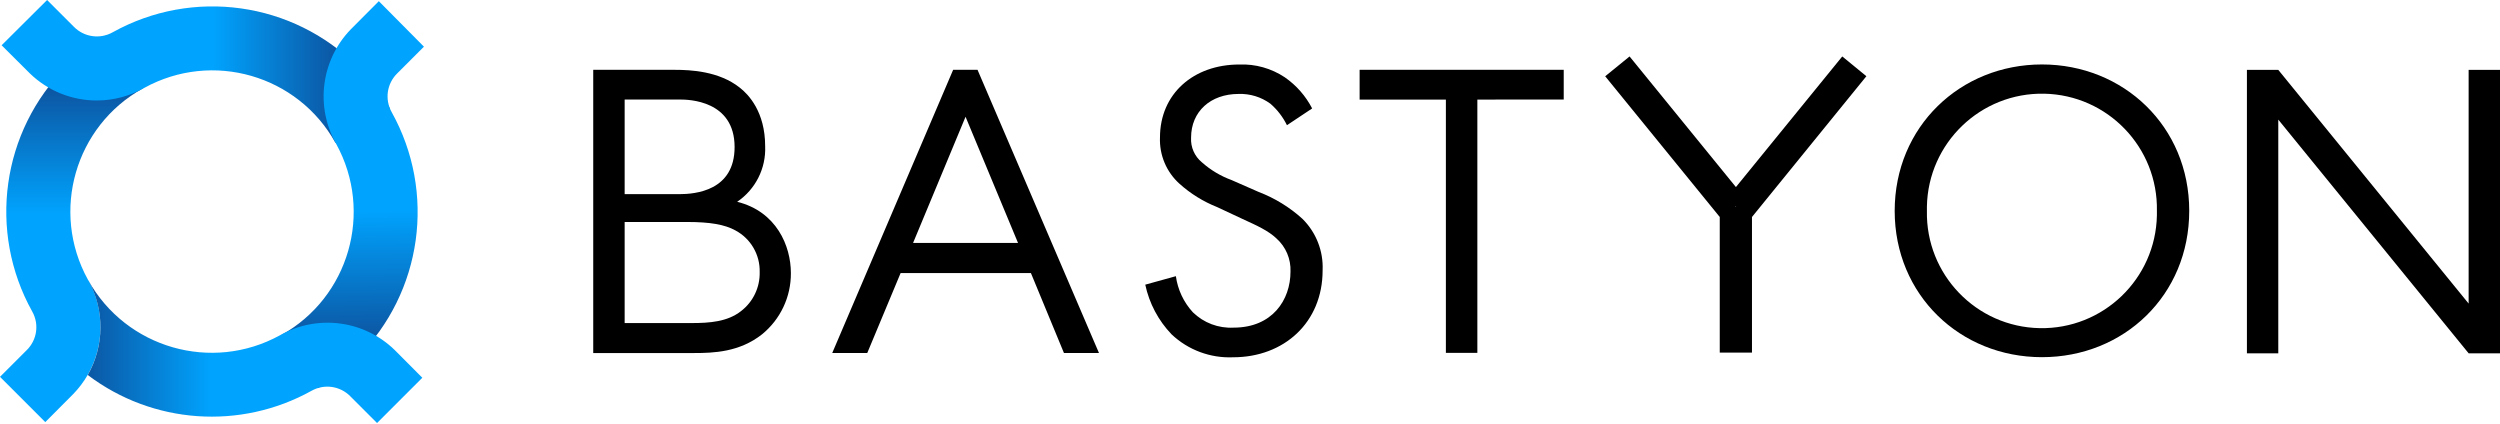
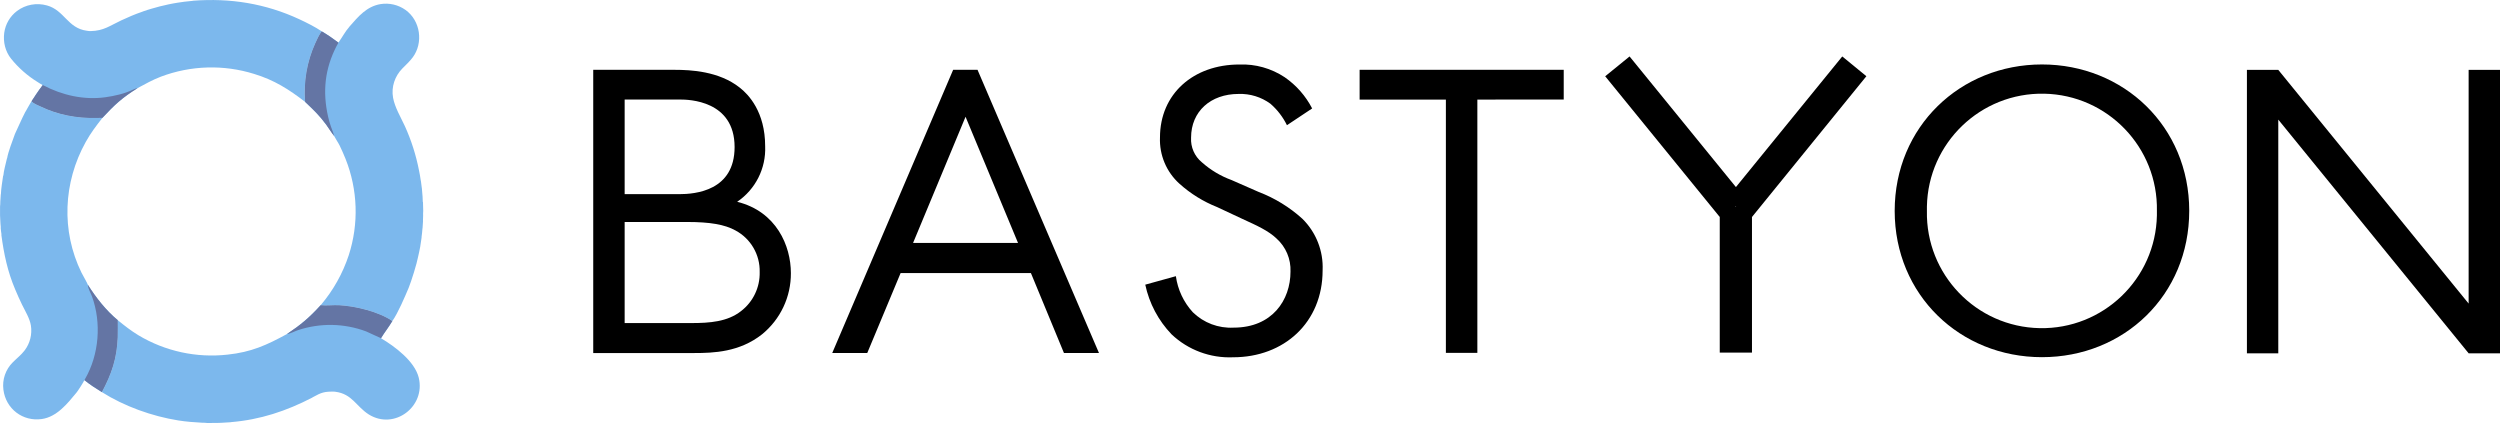
- <svg xmlns="http://www.w3.org/2000/svg" xmlns:xlink="http://www.w3.org/1999/xlink" id="Слой_1" data-name="Слой 1" viewBox="0 0 465.46 78.76">
-   <defs>
-     <style>.cls-1{fill:url(#Безымянный_градиент_4);}.cls-2{fill:url(#Безымянный_градиент_4-2);}.cls-3{fill:url(#Безымянный_градиент_4-3);}.cls-4{fill:url(#Безымянный_градиент_4-4);}</style>
-     <linearGradient id="Безымянный_градиент_4" x1="13.3" y1="-11009.59" x2="13.3" y2="-10969.88" gradientTransform="matrix(1, 0, 0, -1, 0, -10969.43)" gradientUnits="userSpaceOnUse">
-       <stop offset="0" stop-color="#00a4ff" />
-       <stop offset="1" stop-color="#142163" />
-     </linearGradient>
-     <linearGradient id="Безымянный_градиент_4-2" x1="39.42" y1="-10982.73" x2="78.46" y2="-10982.73" xlink:href="#Безымянный_градиент_4" />
-     <linearGradient id="Безымянный_градиент_4-3" x1="65.7" y1="-11008.48" x2="66.29" y2="-11048.84" xlink:href="#Безымянный_градиент_4" />
-     <linearGradient id="Безымянный_градиент_4-4" x1="39.57" y1="-11034.93" x2="0.07" y2="-11034.93" xlink:href="#Безымянный_градиент_4" />
-   </defs>
-   <path class="cls-1" d="M16.46,52.23l-.11-.2h0A26.23,26.23,0,0,1,26.6,16.46L19.94,6.51a32,32,0,0,0-7.56,5.85A38.22,38.22,0,0,0,6,58H6a5.95,5.95,0,0,1-1,7.16l-5,5,8.43,8.43,5.2-5.22a18,18,0,0,0,2.71-3.59,17.93,17.93,0,0,0,.12-17.59Z" />
-   <path class="cls-2" d="M66.57,12.38A38.22,38.22,0,0,0,21,6h0a6,6,0,0,1-7.23-1l-5-5L.3,8.43l5.22,5.2A17.86,17.86,0,0,0,18,18.71a17.84,17.84,0,0,0,8.89-2.36h0A26.23,26.23,0,0,1,62.46,26.6L72.6,20.22A34.35,34.35,0,0,0,66.57,12.38Z" />
-   <path class="cls-3" d="M66.58,66.49a38.22,38.22,0,0,0,6.35-45.6h0a6,6,0,0,1,1-7.2l5-5L70.53.22l-5.2,5.22a17.93,17.93,0,0,0-2.72,21.39h0A26.23,26.23,0,0,1,52.37,62.38l6.86,9.85A30.6,30.6,0,0,0,66.58,66.49Z" />
-   <path class="cls-4" d="M73.48,65.16a17.93,17.93,0,0,0-21.39-2.72h0A26.34,26.34,0,0,1,16.46,52.23h0a17.93,17.93,0,0,1-.12,17.59A38.24,38.24,0,0,0,58,72.76h0a6,6,0,0,1,7.2,1l5,5,8.43-8.43Z" />
+ <svg xmlns="http://www.w3.org/2000/svg" viewBox="0 0 465.46 78.76">
+   <g transform="scale(0.1205203)">
+     <g fill="#7CB8ED" transform="translate(-0.928 0.0349)">
+       <path d="M496.28,471.469 C504.492,472.543 515.968,471.076 524.711,471.536 C550.211,472.878 586.065,481.592 607.001,495.955 C601.414,505.416 594.536,513.981 589.471,522.454 C610.877,535.15 641.615,558.01 647.827,583.428 C658.712,627.96 610.211,664.877 570.654,640.239 C551.264,627.957 545.014,608.438 518.906,605.158 L517.559,604.978 C502.09,604.724 497.864,606.035 484.016,613.668 L483.335,614.183 C443.276,634.949 402.916,648.36 357.815,652.077 L356.857,652.272 C348.494,652.781 336.845,653.696 328.698,653.287 L327.943,653.445 L320.574,653.383 C318.283,653.009 315.924,653.062 313.593,653.026 C301.178,652.352 288.674,651.436 276.395,649.473 C235.752,642.975 193.075,627.691 158.271,605.715 C173.333,577.66 181.489,553.398 182.738,521.058 C183.086,512.041 182.682,503.462 182.84,494.586 C193.575,503.274 202.808,510.596 214.723,517.86 C256.095,542.647 304.461,553.168 352.392,547.806 C389.077,543.937 412.784,533.185 444.381,515.904 C465.818,501.598 479.045,490.415 496.28,471.469 Z" />
+       <path d="M49.556,156.403 L49.719,156.507 C53.023,160.188 59.198,162.282 63.631,164.435 C90.217,177.343 119.968,182.852 149.413,182.166 C152.596,182.092 156.012,181.936 159.173,182.012 C149.063,195 141.251,205.115 133.308,219.401 C98.629,281.768 95.264,356.776 126.791,421.106 C128.733,425.067 135.674,436.91 136.673,439.951 C149.254,459.836 164.684,479.519 182.84,494.586 C182.682,503.462 183.086,512.041 182.738,521.058 C181.489,553.398 173.333,577.66 158.271,605.715 C150.088,600.775 138.675,593.296 131.338,587.177 C129.883,590.466 121.674,603.276 119.347,606.143 C105.273,623.271 88.909,643.884 65.635,647.289 C36.294,651.582 9.931,631.679 6.188,601.97 C4.169,586.388 9.531,570.755 20.69,559.692 C26.902,553.417 33.671,548.31 39.142,541.071 C47.373,530.181 50.751,516.365 48.673,502.91 C46.997,492.059 39.773,480.401 34.97,470.6 C31.245,462.9 27.731,455.099 24.433,447.206 C12.597,419.36 6.961,392.488 3.029,362.785 L3.222,361.99 C2.624,359.032 2.278,354.918 1.974,351.885 L2.144,351.038 C1.717,347.514 1.576,344.335 1.405,340.787 C1.4,337.805 1.292,335.878 1.009,332.919 C1.033,328.319 1.031,323.719 1,319.119 C1.371,316.872 1.346,313.776 1.411,311.438 L2.126,300.508 L2.353,299.569 C2.533,292.197 4.591,279.513 5.691,271.871 L6.183,270.706 C6.268,266.154 10.35,250.174 11.634,244.823 L11.978,244.183 C13.313,235.435 20.605,216.289 23.742,207.667 L23.956,207.049 C29.588,195.386 33.598,185.23 39.899,173.119 L40.87,171.549 C43.504,166.257 46.787,161.626 49.556,156.403 Z" />
+       <path d="M523.729,65.791 C529.661,57.48 534.219,48.581 541.015,40.796 C554.62,25.211 567.462,9.865 588.847,6.283 C602.35,4.146 616.154,7.37 627.313,15.268 C650.576,31.858 655.353,66.303 638.326,88.849 C633.848,94.785 628.065,100.181 622.828,105.424 C610.923,117.343 605.151,134.206 608.15,150.937 C610.809,165.776 620.083,181.143 626.463,194.965 C636.305,216.713 643.586,239.531 648.161,262.959 C648.826,266.267 650.588,274.931 650.806,278.162 L651.183,279.849 L652.47,289.729 L652.697,291.367 L653.495,300.964 C653.53,301.439 653.604,302.984 653.725,303.34 C653.822,305.723 654.065,309.17 654.044,311.477 L654.38,312.357 C654.491,316.845 654.563,321.389 654.733,325.87 C654.561,328.639 654.452,330.533 654.577,333.346 L654.335,340.564 L654.44,341.308 C654.101,344.902 653.865,348.504 653.735,352.111 L653.512,353.457 C653.146,357.866 652.806,361.836 652.164,366.231 L652.236,366.744 C651.555,371.536 650.843,376.324 650.097,381.106 L649.952,381.874 C648.906,386.942 647.802,393.074 646.498,398.003 L646.325,398.799 L644.569,406.07 L644.242,407.381 C641.68,416.379 639.148,425.444 636.013,434.26 L632.15,444.872 C626.043,459.179 615.927,483.247 607.001,495.955 C586.065,481.592 550.211,472.878 524.711,471.536 C515.968,471.076 504.492,472.543 496.28,471.469 C515.646,448.725 530.409,422.434 539.749,394.06 C555.428,345.475 553.673,292.944 534.787,245.514 C532.081,238.788 528.734,231.119 525.533,224.611 C523.324,220.121 519.659,215.065 517.286,210.376 L517.102,210.005 C514.019,206.315 507.985,196.818 504.599,192.209 C494.036,177.831 485.125,169.624 472.307,157.39 C469.808,126.368 475.204,95.219 487.991,66.845 C490.709,60.805 494.051,53.639 497.909,48.357 C506.852,53.654 515.474,59.476 523.729,65.791 Z" />
+       <path d="M299.26,1.084 C356.592,-3.28 410.977,5.388 463.336,29.683 C474.037,34.649 488.142,41.684 497.909,48.357 C494.051,53.639 490.709,60.805 487.991,66.845 C475.204,95.219 469.808,126.368 472.307,157.39 C447.106,137.916 424.659,123.696 393.723,114.228 C346.52,99.46 295.73,100.929 249.461,118.403 C235.473,123.841 226.437,129.184 213.447,136.071 C189.434,151.121 178.057,161.685 159.173,182.012 C156.012,181.936 152.596,182.092 149.413,182.166 C119.968,182.852 90.217,177.343 63.631,164.435 C59.198,162.282 53.023,160.188 49.719,156.507 L50.2,155.488 C51.446,153.936 54.847,148.45 56.218,146.401 C59.611,141.312 63.163,136.329 66.867,131.461 C64.966,130.615 60.735,127.734 58.797,126.547 C43.591,117.236 29.266,104.624 18.108,90.715 C9.086,79.468 5.557,64.863 7.473,50.566 C9.335,37.176 16.438,25.072 27.221,16.916 C40.52,6.955 57.444,3.945 73.387,8.337 C100.493,15.805 105.301,43.479 135.027,47.46 L135.749,47.551 C137.782,47.842 138.834,48.024 140.867,48 C161.208,47.611 170.461,39.764 188.263,31.439 C198.115,26.832 209.921,21.726 220.258,18.267 L222.405,17.421 C230.71,14.427 239.673,12.088 248.219,9.731 L250.277,9.272 L257.715,7.557 L260.81,6.813 C265.436,5.773 270.311,4.997 274.998,4.178 L277.95,3.756 L284.449,2.815 L285.264,2.681 C289.621,2.152 293.986,1.689 298.357,1.293 L299.26,1.084 Z" />
+     </g>
+     <g fill="#6475A4" transform="translate(47.791 48.392)">
+       <path d="M447.561,423.112 C455.773,424.186 467.249,422.719 475.992,423.179 C501.492,424.521 537.346,433.235 558.282,447.598 C552.695,457.059 545.817,465.624 540.752,474.097 C540.161,474.094 520.72,464.667 517.87,463.602 C483.947,450.923 446.941,450.237 412.571,461.63 C407.378,463.352 399.555,467.621 395.662,467.547 C417.099,453.241 430.326,442.058 447.561,423.112 Z" />
+       <path d="M87.954,391.594 C100.535,411.479 115.965,431.162 134.121,446.229 C133.963,455.105 134.367,463.684 134.019,472.701 C132.77,505.041 124.614,529.303 109.552,557.358 C101.369,552.418 89.956,544.939 82.619,538.82 L83.602,537.088 C105.444,499.189 109.062,450.328 94.377,409.686 C92.41,404.241 87.984,397.215 87.954,391.594 Z" />
+       <path d="M449.19,5.68434189e-14 C458.133,5.297 466.755,11.119 475.01,17.434 C474.385,19.063 473.061,20.972 472.203,22.631 C454.017,57.785 450.247,93.278 459.146,132.174 C460.309,137.406 461.795,142.559 463.597,147.606 C464.774,150.915 467.907,158.597 468.383,161.648 C465.3,157.958 459.266,148.461 455.88,143.852 C445.317,129.474 436.406,121.267 423.588,109.033 C421.089,78.011 426.485,46.862 439.272,18.488 C441.99,12.448 445.332,5.282 449.19,5.68434189e-14 Z" />
+       <path d="M18.148,83.104 C18.319,83.139 18.489,83.175 18.66,83.21 C48.029,98.664 81.684,106.428 114.855,101.851 C128.649,99.948 144.526,96.422 157.217,90.271 C158.997,89.422 162.845,87.71 164.728,87.714 C140.715,102.764 129.338,113.328 110.454,133.655 C107.293,133.579 103.877,133.735 100.694,133.809 C71.249,134.495 41.498,128.986 14.912,116.078 C10.479,113.925 4.304,111.831 1,108.15 L1.481,107.131 C2.727,105.579 6.128,100.093 7.499,98.044 C10.892,92.955 14.444,87.972 18.148,83.104 Z" />
+     </g>
+   </g>
  <path d="M125.63,13c2.92,0,8.22.24,12.09,3.31,1.63,1.26,4.74,4.5,4.74,10.91a11.89,11.89,0,0,1-5.21,10.35c7.33,1.82,10,8.22,10,13.28a14.56,14.56,0,0,1-5.38,11.4c-4.19,3.31-9,3.48-12.64,3.48H110.45V13ZM116.3,36.15h10.12c3.08,0,10.35-.64,10.35-8.77,0-8.69-8.54-8.85-10.19-8.85H116.3Zm0,24h12.42c3.4,0,6.72-.24,9.24-2.22a8.88,8.88,0,0,0,3.48-7.27,8.54,8.54,0,0,0-4.5-7.75c-2-1.11-4.74-1.58-9-1.58H116.3Z" />
  <path d="M239.61,23.31a12.71,12.71,0,0,0-3.08-4,9.48,9.48,0,0,0-5.92-1.82c-5.21,0-8.85,3.26-8.85,8.14a5.52,5.52,0,0,0,2,4.58,17.21,17.21,0,0,0,5.53,3.31l5.06,2.22a25.89,25.89,0,0,1,8.14,5,12.68,12.68,0,0,1,3.76,9.59c0,9.72-7.19,16.19-16.67,16.19a15.69,15.69,0,0,1-11.45-4.27A19.1,19.1,0,0,1,213.23,53l5.7-1.58a12.44,12.44,0,0,0,3.16,6.72A10.08,10.08,0,0,0,229.68,61c7.19,0,10.59-5.13,10.59-10.43a7.86,7.86,0,0,0-2.61-6.17c-1.5-1.43-3.56-2.37-6.32-3.63l-4.74-2.22a23.34,23.34,0,0,1-7-4.34,11,11,0,0,1-3.63-8.61c0-8.14,6.24-13.59,14.77-13.59a14.28,14.28,0,0,1,8.45,2.37,15.94,15.94,0,0,1,5.11,5.81Z" />
  <path d="M275.06,18.54V65.7H269.2V18.54H253.14V13h38v5.53Z" />
  <path d="M352.76,39.27C352.76,23.55,365,12,380.18,12s27.42,11.53,27.42,27.25-12.17,27.25-27.42,27.25S352.76,54.91,352.76,39.27Zm6,0a21.41,21.41,0,0,0,42.82.83q0-.42,0-.83a21.41,21.41,0,1,0-42.82-.83Q358.76,38.86,358.76,39.27Z" />
  <path d="M198.09,65.72h6.52L182,13h-4.54L154.95,65.72h6.52l6.21-14.88h24.26ZM170,45.23l9.77-23.49,9.77,23.49Z" />
  <polygon points="459.62 13.01 459.62 56.52 424.18 13.01 424.18 13.01 424.18 13.01 424.18 13.01 424.18 13.01 418.34 13.01 418.34 65.78 424.18 65.78 424.18 22.27 459.62 65.78 459.62 65.78 465.46 65.78 465.46 13.01 459.62 13.01" />
  <path d="M347.49,14.19,343,10.51l-19.8,24.32-19.8-24.32-4.54,3.69,21.33,26.2V65.65h6V40.4ZM323.25,38.44h-.19l.09-.07Z" />
</svg>
